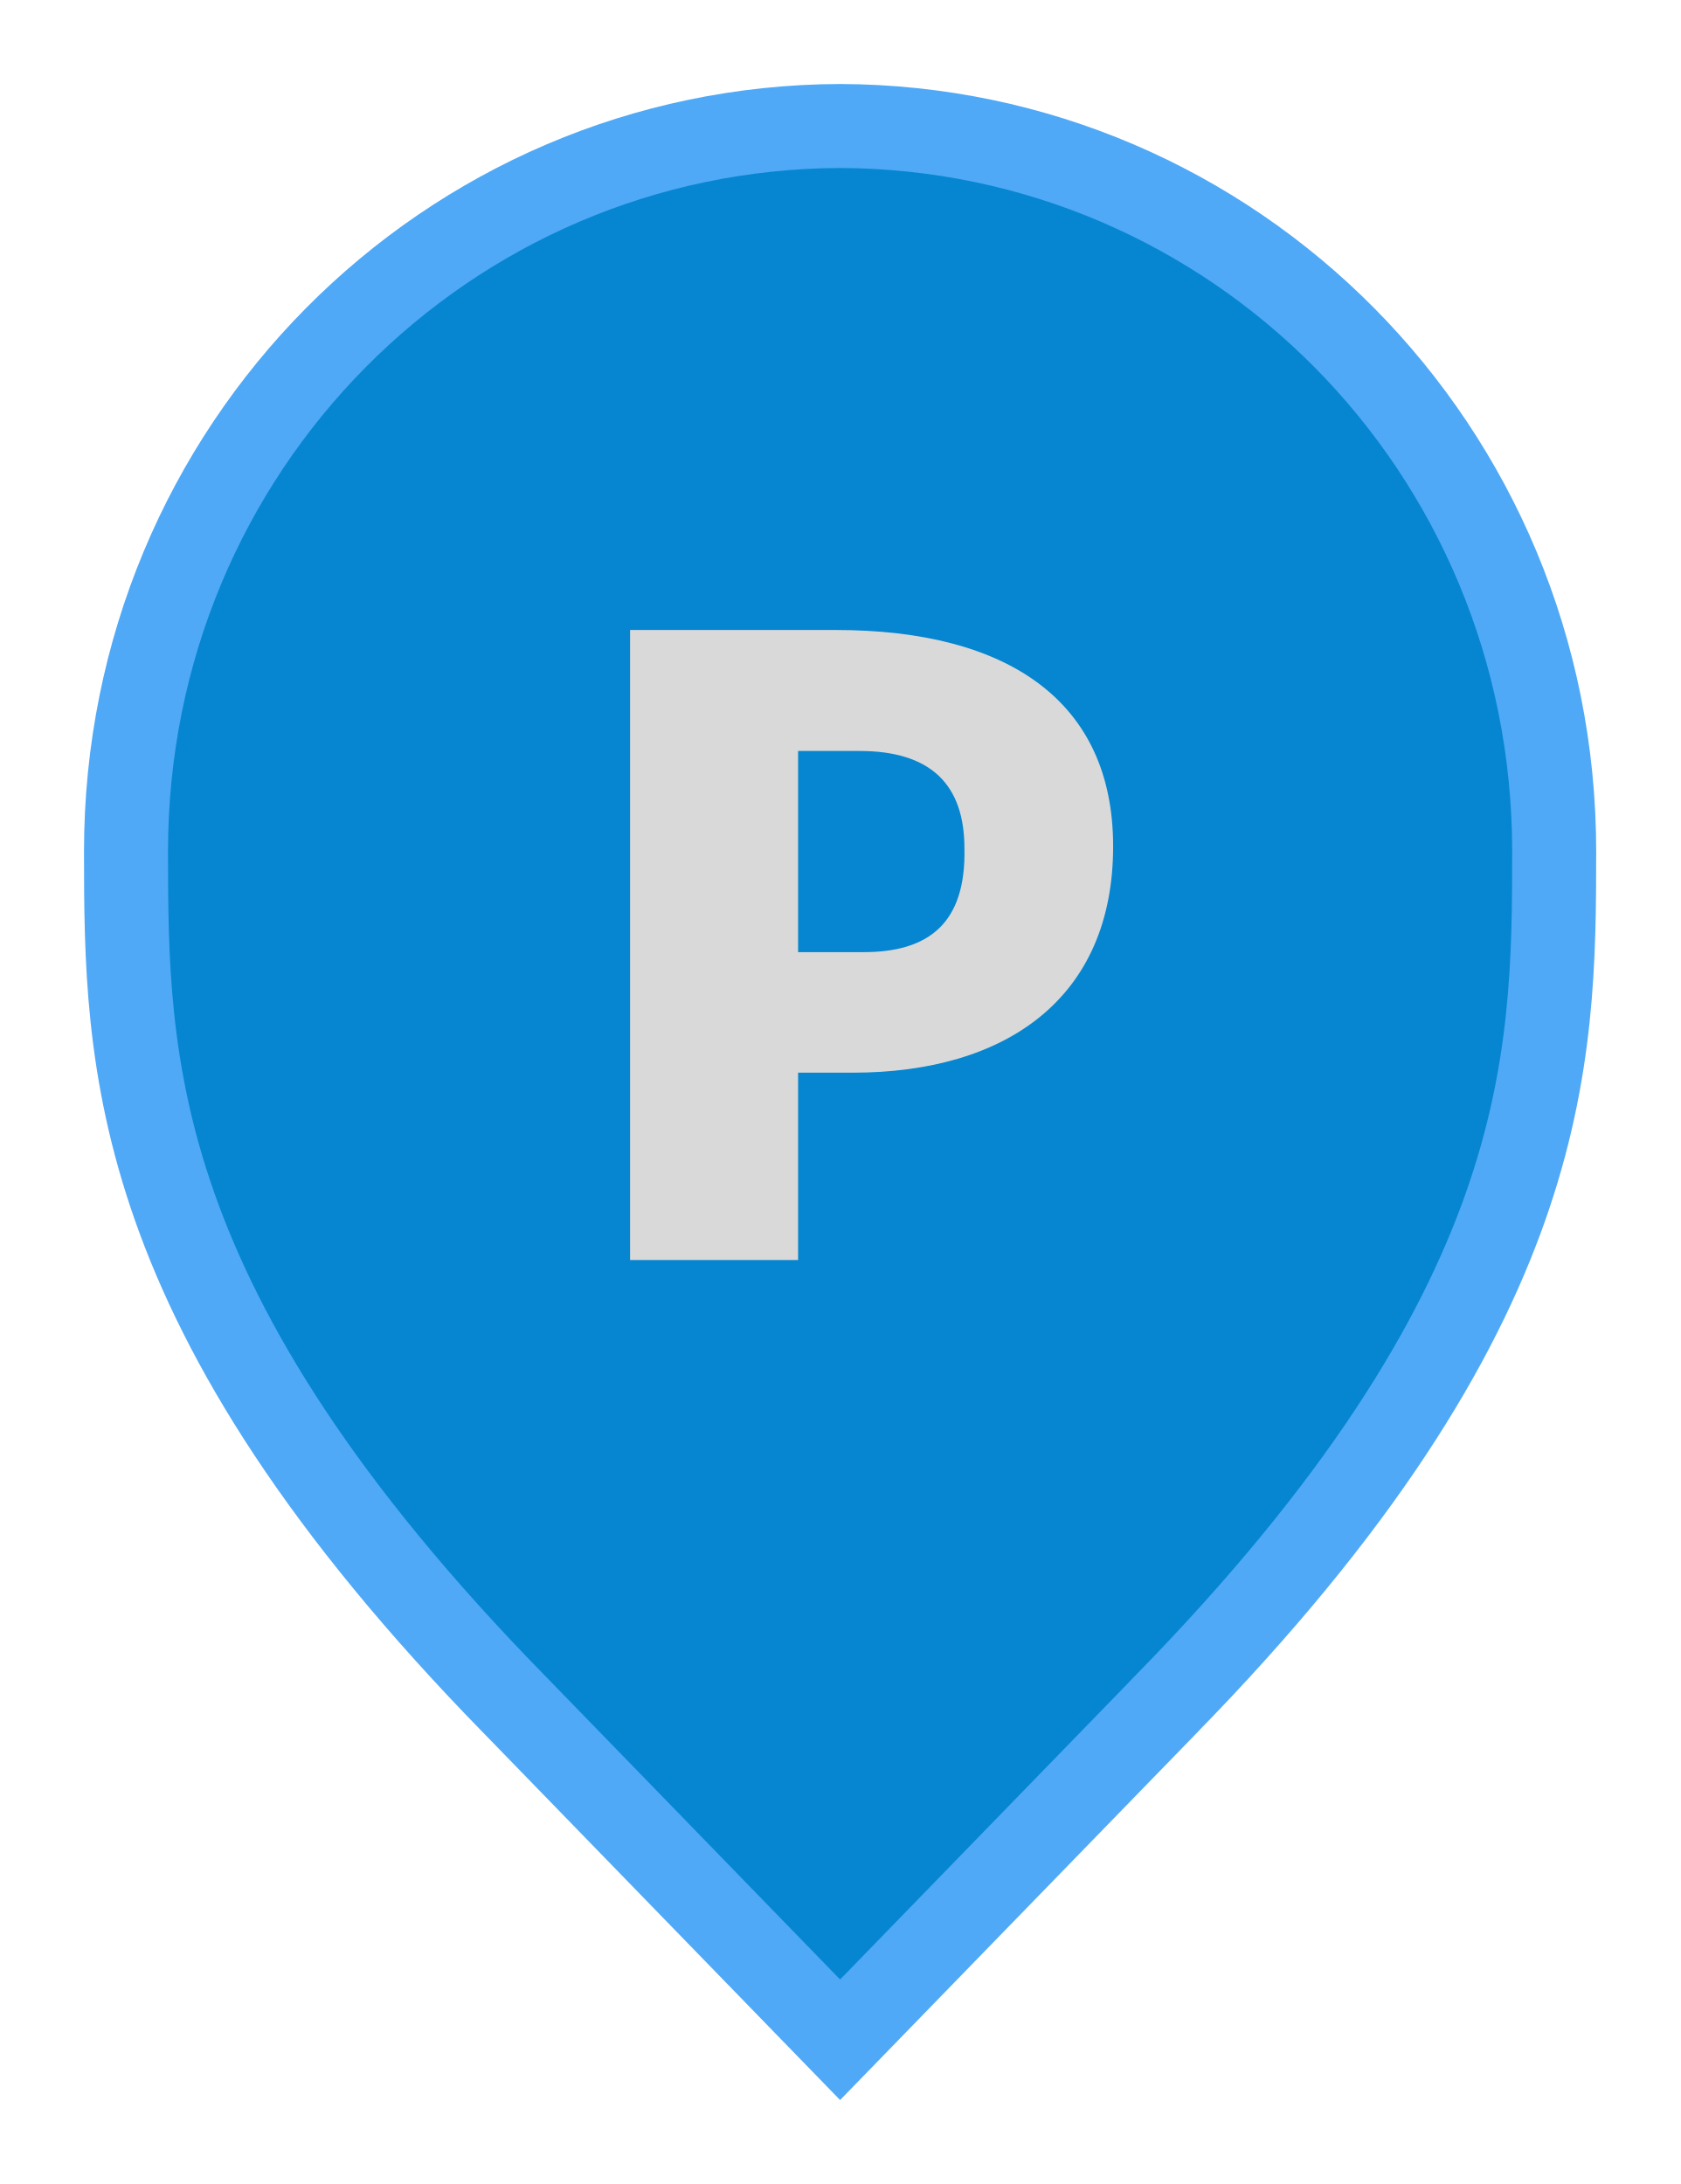
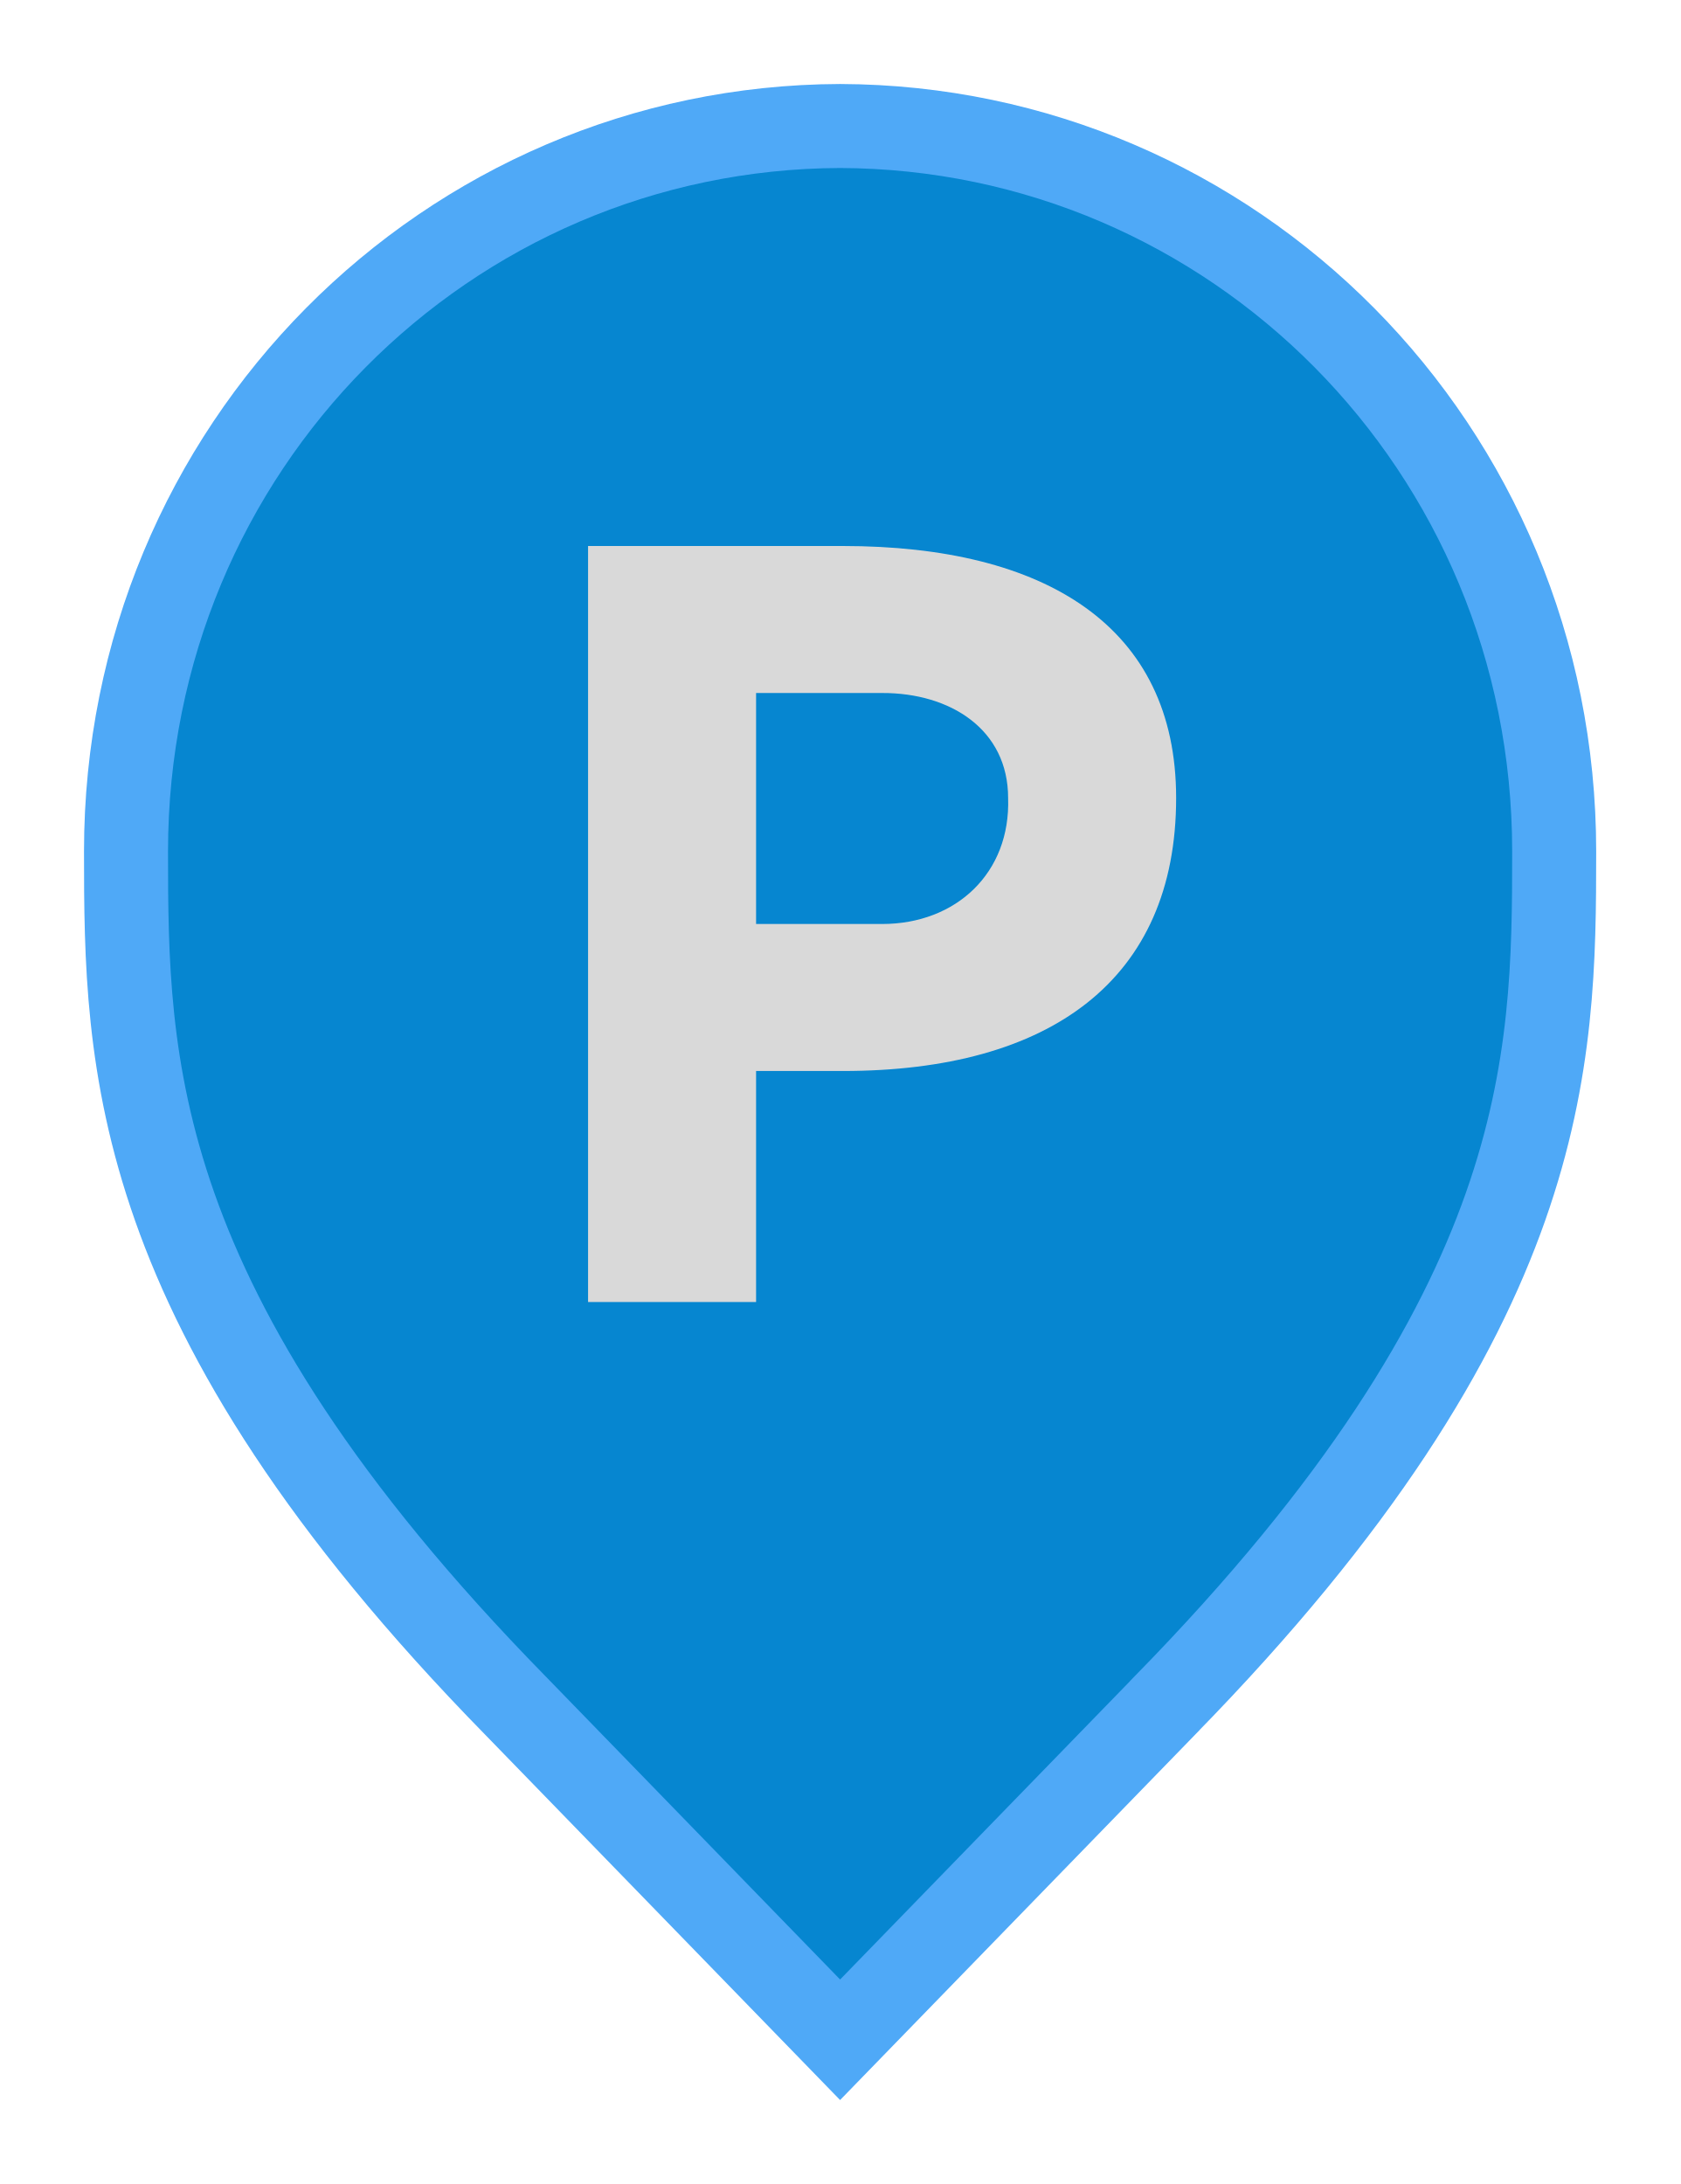
<svg xmlns="http://www.w3.org/2000/svg" width="20" height="26" viewBox="0 0 20 26" fill="none">
-   <path d="M6.136 20.305L6.135 20.304C3.798 17.918 2.651 15.987 2.08 14.368C1.51 12.75 1.5 11.406 1.5 10.136C1.5 5.328 5.324 1.516 10 1.5C14.676 1.516 18.5 5.328 18.5 10.136C18.5 11.406 18.49 12.75 17.92 14.368C17.349 15.987 16.201 17.918 13.865 20.304L13.864 20.306L10 24.283L6.136 20.305Z" fill="#0686D0" stroke="#4FA9F7" style="fill:#0686D0;fill:color(display-p3 0.024 0.525 0.816);fill-opacity:1;stroke:#4FA9F7;stroke:color(display-p3 0.308 0.664 0.967);stroke-opacity:1;" />
-   <path d="M9.95 7.5H7.5V15H9.5V12.77H10.15C11.975 12.77 13.25 11.885 13.25 10.075C13.25 8.35 12 7.5 9.95 7.5ZM10.28 11.335H9.5V8.94H10.23C11.08 8.94 11.48 9.34 11.48 10.1C11.5 11 11.045 11.335 10.28 11.335Z" fill="#D9D9D9" style="fill:#D9D9D9;fill:color(display-p3 0.851 0.851 0.851);fill-opacity:1;" />
+   <path d="M6.136 20.305L6.135 20.304C3.798 17.918 2.651 15.987 2.08 14.368C1.51 12.75 1.5 11.406 1.5 10.136C1.5 5.328 5.324 1.516 10 1.5C14.676 1.516 18.5 5.328 18.5 10.136C18.5 11.406 18.49 12.75 17.92 14.368C17.349 15.987 16.201 17.918 13.865 20.304L13.864 20.306L10 24.283L6.136 20.305Z" fill="#0686D0" stroke="#4FA9F7" />
+   <path d="M14 9.5C14 11.667 12.5 12.75 10.033 12.75H9V15.5H7V6.5H10.033C12.44 6.5 14 7.453 14 9.5ZM12 9.5C12 8.685 11.315 8.248 10.5 8.25H9V11H10.5C11.382 11 12.031 10.391 12 9.5Z" fill="#D9D9D9" />
</svg>
